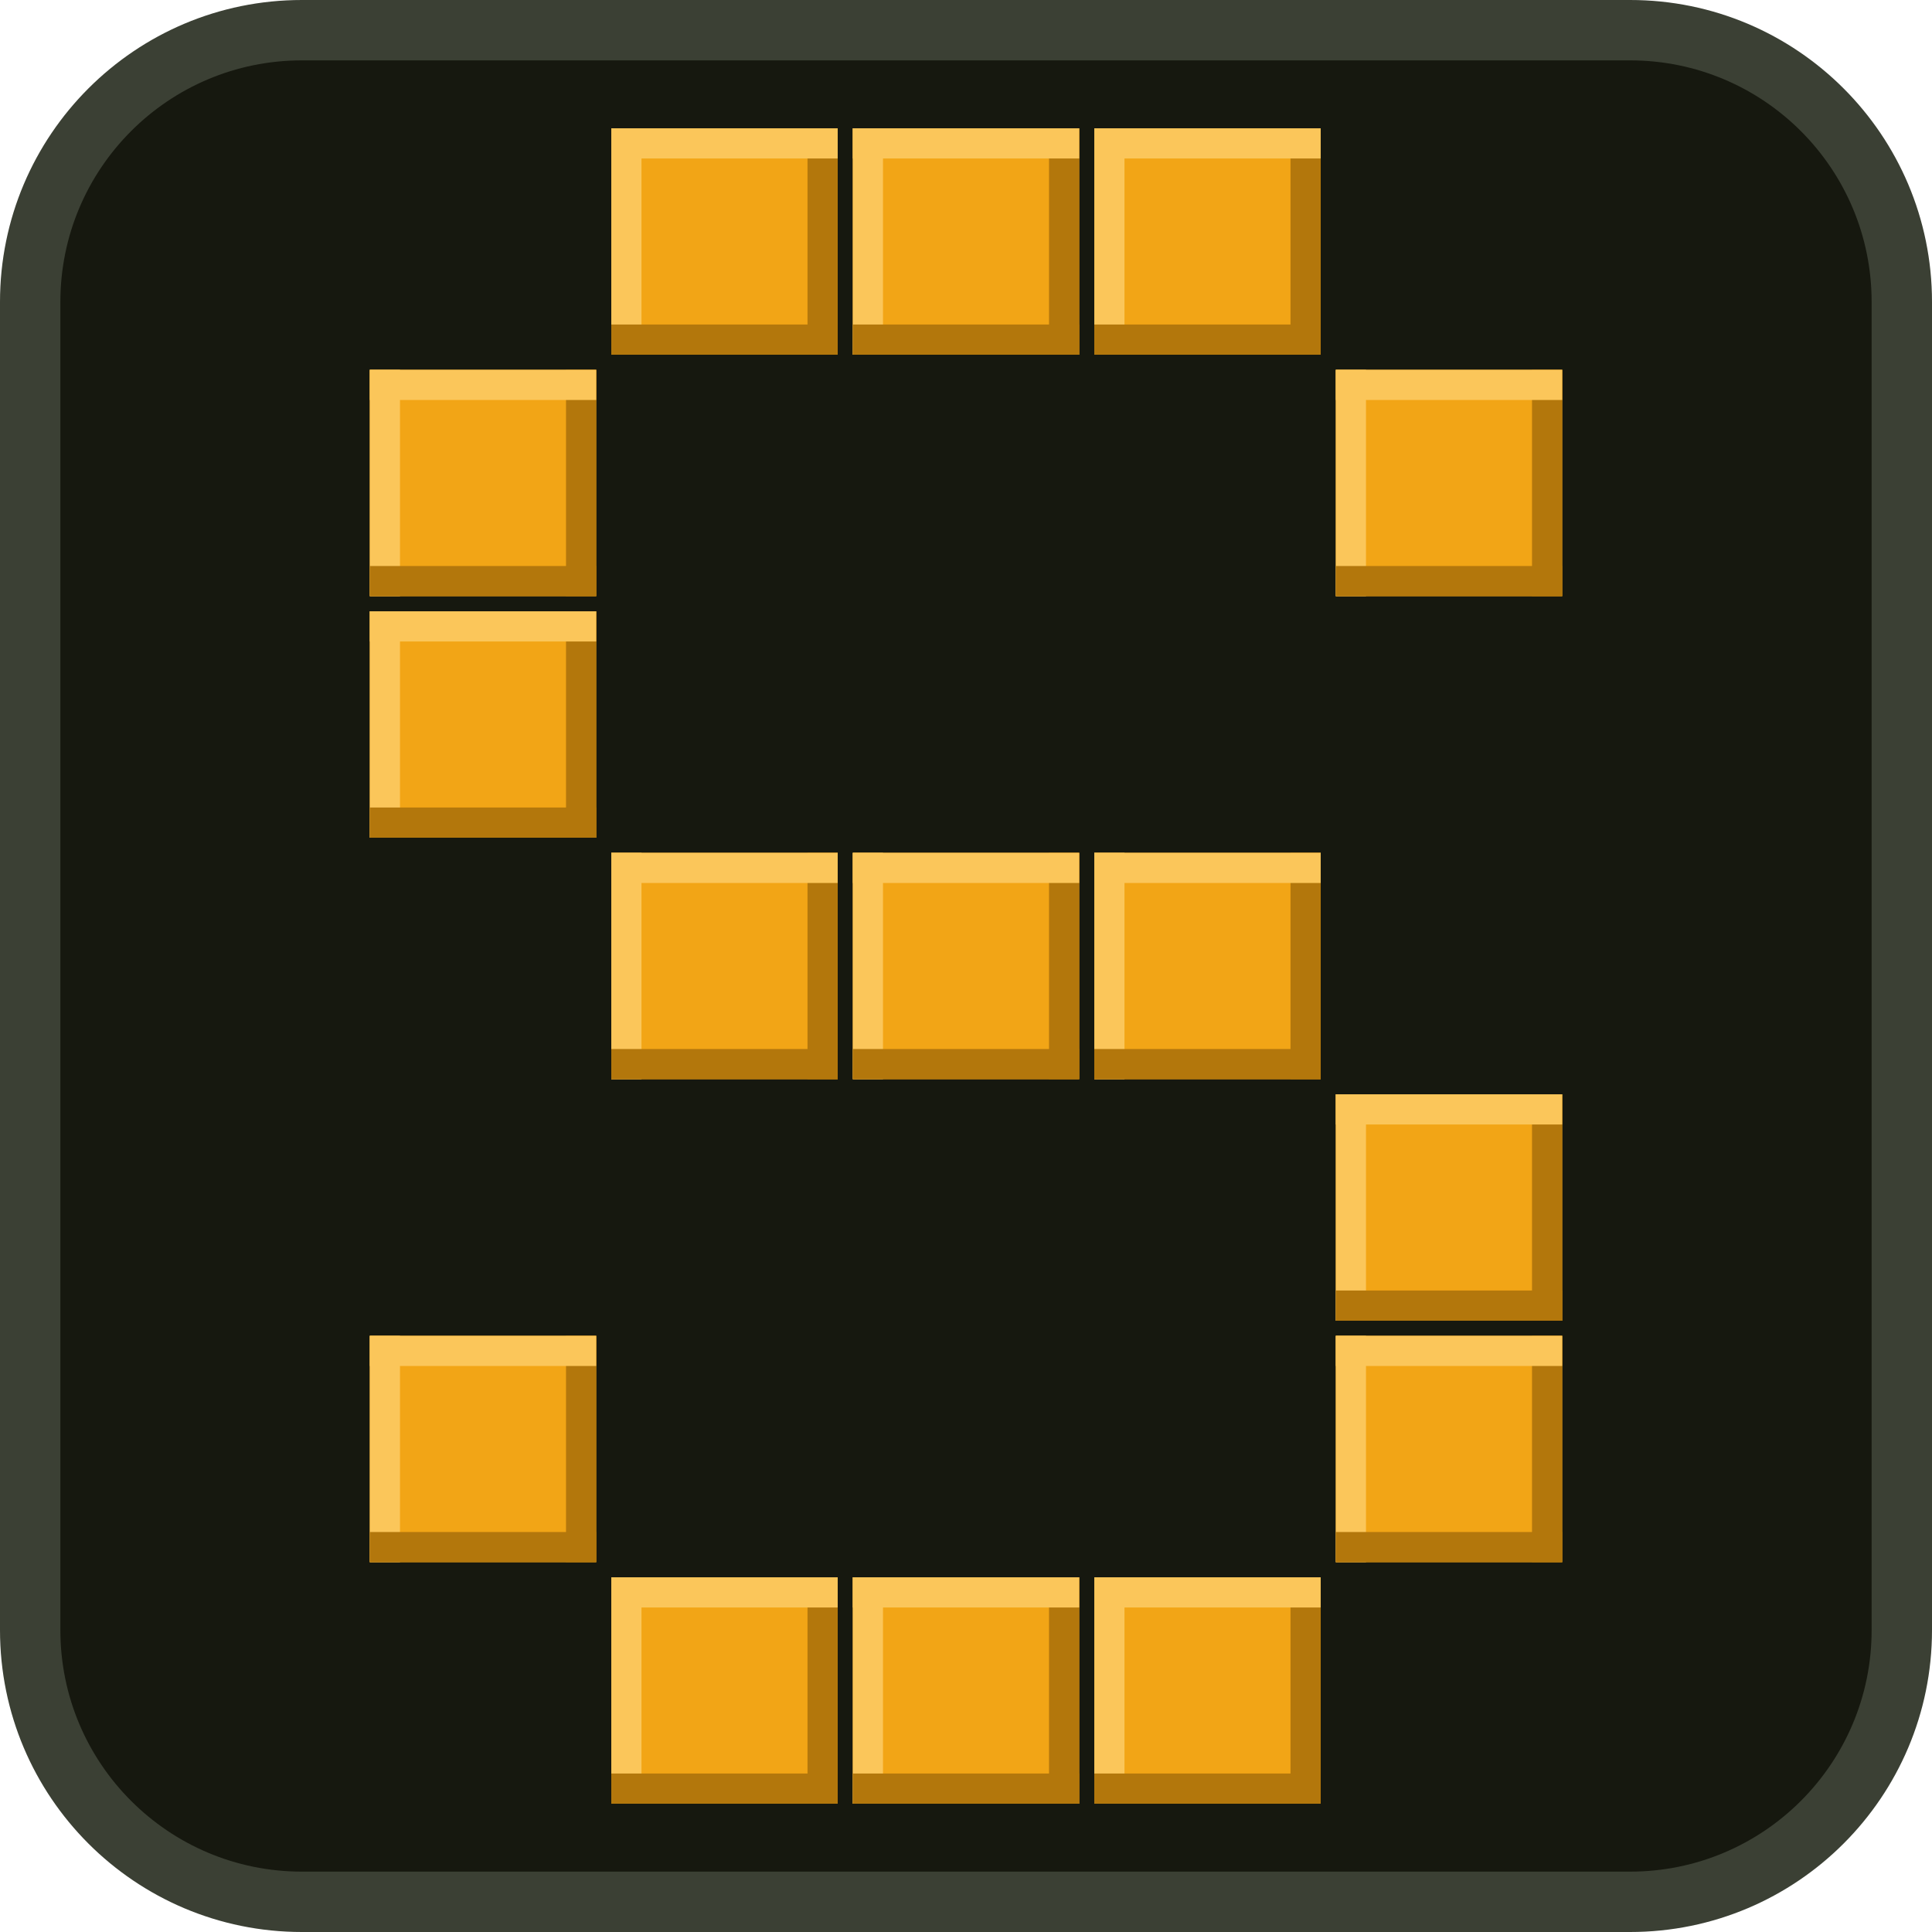
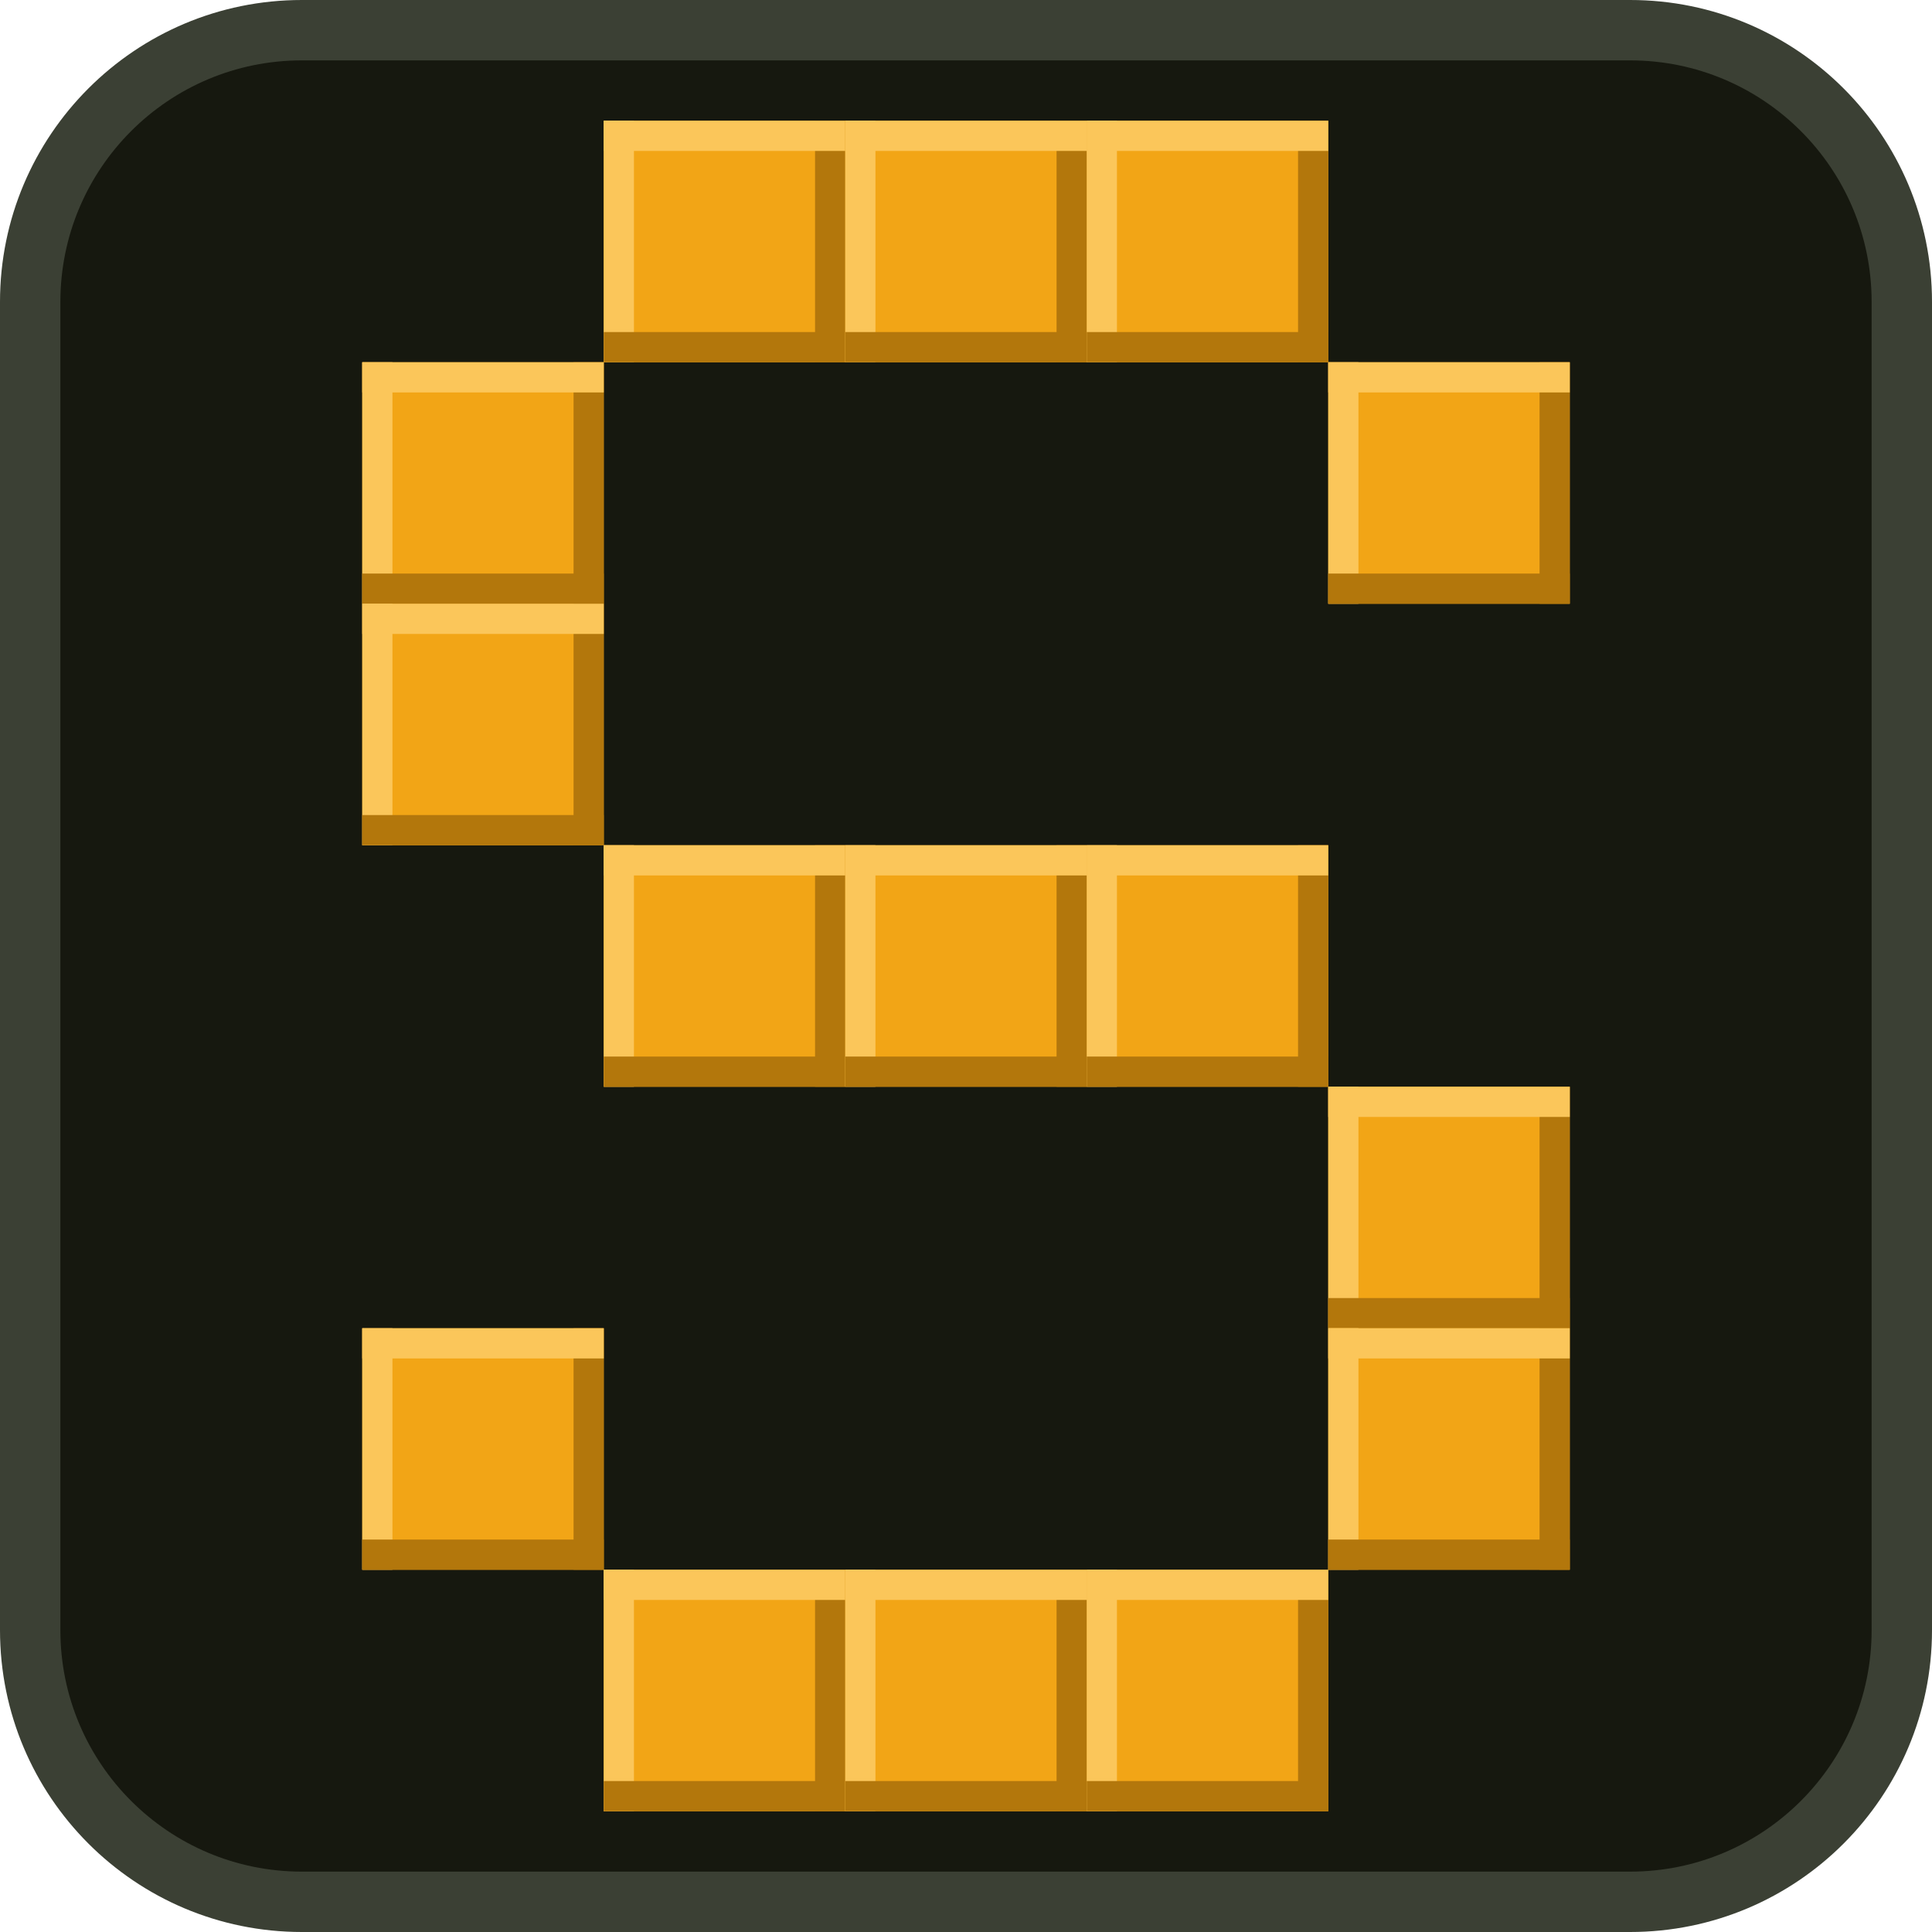
<svg xmlns="http://www.w3.org/2000/svg" width="256" height="256" viewBox="0 0 256 256">
  <rect width="256" height="256" rx="40" fill="#3b4034" />
  <rect x="8" y="8" width="240" height="240" rx="32" fill="#16180f" />
-   <rect x="81" y="17" width="30" height="30" fill="#f2a516" />
-   <rect x="107" y="17" width="4" height="30" fill="#b3770c" />
-   <rect x="81" y="17" width="4" height="30" fill="#fbc65a" />
-   <rect x="81" y="17" width="30" height="4" fill="#fbc65a" />
-   <rect x="81" y="43" width="30" height="4" fill="#b3770c" />
-   <rect x="113" y="17" width="30" height="30" fill="#f2a516" />
-   <rect x="139" y="17" width="4" height="30" fill="#b3770c" />
-   <rect x="113" y="17" width="4" height="30" fill="#fbc65a" />
-   <rect x="113" y="17" width="30" height="4" fill="#fbc65a" />
-   <rect x="113" y="43" width="30" height="4" fill="#b3770c" />
-   <rect x="145" y="17" width="30" height="30" fill="#f2a516" />
-   <rect x="171" y="17" width="4" height="30" fill="#b3770c" />
-   <rect x="145" y="17" width="4" height="30" fill="#fbc65a" />
-   <rect x="145" y="17" width="30" height="4" fill="#fbc65a" />
-   <rect x="145" y="43" width="30" height="4" fill="#b3770c" />
-   <rect x="49" y="49" width="30" height="30" fill="#f2a516" />
-   <rect x="75" y="49" width="4" height="30" fill="#b3770c" />
-   <rect x="49" y="49" width="4" height="30" fill="#fbc65a" />
-   <rect x="49" y="49" width="30" height="4" fill="#fbc65a" />
-   <rect x="49" y="75" width="30" height="4" fill="#b3770c" />
-   <rect x="177" y="49" width="30" height="30" fill="#f2a516" />
-   <rect x="203" y="49" width="4" height="30" fill="#b3770c" />
-   <rect x="177" y="49" width="4" height="30" fill="#fbc65a" />
-   <rect x="177" y="49" width="30" height="4" fill="#fbc65a" />
-   <rect x="177" y="75" width="30" height="4" fill="#b3770c" />
-   <rect x="49" y="81" width="30" height="30" fill="#f2a516" />
-   <rect x="75" y="81" width="4" height="30" fill="#b3770c" />
-   <rect x="49" y="81" width="4" height="30" fill="#fbc65a" />
-   <rect x="49" y="81" width="30" height="4" fill="#fbc65a" />
-   <rect x="49" y="107" width="30" height="4" fill="#b3770c" />
-   <rect x="81" y="113" width="30" height="30" fill="#f2a516" />
-   <rect x="107" y="113" width="4" height="30" fill="#b3770c" />
-   <rect x="81" y="113" width="4" height="30" fill="#fbc65a" />
-   <rect x="81" y="113" width="30" height="4" fill="#fbc65a" />
-   <rect x="81" y="139" width="30" height="4" fill="#b3770c" />
-   <rect x="113" y="113" width="30" height="30" fill="#f2a516" />
-   <rect x="139" y="113" width="4" height="30" fill="#b3770c" />
-   <rect x="113" y="113" width="4" height="30" fill="#fbc65a" />
-   <rect x="113" y="113" width="30" height="4" fill="#fbc65a" />
-   <rect x="113" y="139" width="30" height="4" fill="#b3770c" />
-   <rect x="145" y="113" width="30" height="30" fill="#f2a516" />
-   <rect x="171" y="113" width="4" height="30" fill="#b3770c" />
-   <rect x="145" y="113" width="4" height="30" fill="#fbc65a" />
-   <rect x="145" y="113" width="30" height="4" fill="#fbc65a" />
-   <rect x="145" y="139" width="30" height="4" fill="#b3770c" />
-   <rect x="177" y="145" width="30" height="30" fill="#f2a516" />
-   <rect x="203" y="145" width="4" height="30" fill="#b3770c" />
-   <rect x="177" y="145" width="4" height="30" fill="#fbc65a" />
-   <rect x="177" y="145" width="30" height="4" fill="#fbc65a" />
-   <rect x="177" y="171" width="30" height="4" fill="#b3770c" />
-   <rect x="49" y="177" width="30" height="30" fill="#f2a516" />
-   <rect x="75" y="177" width="4" height="30" fill="#b3770c" />
-   <rect x="49" y="177" width="4" height="30" fill="#fbc65a" />
-   <rect x="49" y="177" width="30" height="4" fill="#fbc65a" />
-   <rect x="49" y="203" width="30" height="4" fill="#b3770c" />
-   <rect x="177" y="177" width="30" height="30" fill="#f2a516" />
-   <rect x="203" y="177" width="4" height="30" fill="#b3770c" />
-   <rect x="177" y="177" width="4" height="30" fill="#fbc65a" />
-   <rect x="177" y="177" width="30" height="4" fill="#fbc65a" />
-   <rect x="177" y="203" width="30" height="4" fill="#b3770c" />
-   <rect x="81" y="209" width="30" height="30" fill="#f2a516" />
-   <rect x="107" y="209" width="4" height="30" fill="#b3770c" />
-   <rect x="81" y="209" width="4" height="30" fill="#fbc65a" />
-   <rect x="81" y="209" width="30" height="4" fill="#fbc65a" />
-   <rect x="81" y="235" width="30" height="4" fill="#b3770c" />
-   <rect x="113" y="209" width="30" height="30" fill="#f2a516" />
-   <rect x="139" y="209" width="4" height="30" fill="#b3770c" />
-   <rect x="113" y="209" width="4" height="30" fill="#fbc65a" />
-   <rect x="113" y="209" width="30" height="4" fill="#fbc65a" />
-   <rect x="113" y="235" width="30" height="4" fill="#b3770c" />
-   <rect x="145" y="209" width="30" height="30" fill="#f2a516" />
-   <rect x="171" y="209" width="4" height="30" fill="#b3770c" />
-   <rect x="145" y="209" width="4" height="30" fill="#fbc65a" />
-   <rect x="145" y="209" width="30" height="4" fill="#fbc65a" />
-   <rect x="145" y="235" width="30" height="4" fill="#b3770c" />
+   <rect x="80" y="16" width="32" height="32" fill="#f2a516" />
+   <rect x="108" y="16" width="4" height="32" fill="#b3770c" />
+   <rect x="80" y="16" width="4" height="32" fill="#fbc65a" />
+   <rect x="80" y="16" width="32" height="4" fill="#fbc65a" />
+   <rect x="80" y="44" width="32" height="4" fill="#b3770c" />
+   <rect x="112" y="16" width="32" height="32" fill="#f2a516" />
+   <rect x="140" y="16" width="4" height="32" fill="#b3770c" />
+   <rect x="112" y="16" width="4" height="32" fill="#fbc65a" />
+   <rect x="112" y="16" width="32" height="4" fill="#fbc65a" />
+   <rect x="112" y="44" width="32" height="4" fill="#b3770c" />
+   <rect x="144" y="16" width="32" height="32" fill="#f2a516" />
+   <rect x="172" y="16" width="4" height="32" fill="#b3770c" />
+   <rect x="144" y="16" width="4" height="32" fill="#fbc65a" />
+   <rect x="144" y="16" width="32" height="4" fill="#fbc65a" />
+   <rect x="144" y="44" width="32" height="4" fill="#b3770c" />
+   <rect x="48" y="48" width="32" height="32" fill="#f2a516" />
+   <rect x="76" y="48" width="4" height="32" fill="#b3770c" />
+   <rect x="48" y="48" width="4" height="32" fill="#fbc65a" />
+   <rect x="48" y="48" width="32" height="4" fill="#fbc65a" />
+   <rect x="48" y="76" width="32" height="4" fill="#b3770c" />
+   <rect x="176" y="48" width="32" height="32" fill="#f2a516" />
+   <rect x="204" y="48" width="4" height="32" fill="#b3770c" />
+   <rect x="176" y="48" width="4" height="32" fill="#fbc65a" />
+   <rect x="176" y="48" width="32" height="4" fill="#fbc65a" />
+   <rect x="176" y="76" width="32" height="4" fill="#b3770c" />
+   <rect x="48" y="80" width="32" height="32" fill="#f2a516" />
+   <rect x="76" y="80" width="4" height="32" fill="#b3770c" />
+   <rect x="48" y="80" width="4" height="32" fill="#fbc65a" />
+   <rect x="48" y="80" width="32" height="4" fill="#fbc65a" />
+   <rect x="48" y="108" width="32" height="4" fill="#b3770c" />
+   <rect x="80" y="112" width="32" height="32" fill="#f2a516" />
+   <rect x="108" y="112" width="4" height="32" fill="#b3770c" />
+   <rect x="80" y="112" width="4" height="32" fill="#fbc65a" />
+   <rect x="80" y="112" width="32" height="4" fill="#fbc65a" />
+   <rect x="80" y="140" width="32" height="4" fill="#b3770c" />
+   <rect x="112" y="112" width="32" height="32" fill="#f2a516" />
+   <rect x="140" y="112" width="4" height="32" fill="#b3770c" />
+   <rect x="112" y="112" width="4" height="32" fill="#fbc65a" />
+   <rect x="112" y="112" width="32" height="4" fill="#fbc65a" />
+   <rect x="112" y="140" width="32" height="4" fill="#b3770c" />
+   <rect x="144" y="112" width="32" height="32" fill="#f2a516" />
+   <rect x="172" y="112" width="4" height="32" fill="#b3770c" />
+   <rect x="144" y="112" width="4" height="32" fill="#fbc65a" />
+   <rect x="144" y="112" width="32" height="4" fill="#fbc65a" />
+   <rect x="144" y="140" width="32" height="4" fill="#b3770c" />
+   <rect x="176" y="144" width="32" height="32" fill="#f2a516" />
+   <rect x="204" y="144" width="4" height="32" fill="#b3770c" />
+   <rect x="176" y="144" width="4" height="32" fill="#fbc65a" />
+   <rect x="176" y="144" width="32" height="4" fill="#fbc65a" />
+   <rect x="176" y="172" width="32" height="4" fill="#b3770c" />
+   <rect x="48" y="176" width="32" height="32" fill="#f2a516" />
+   <rect x="76" y="176" width="4" height="32" fill="#b3770c" />
+   <rect x="48" y="176" width="4" height="32" fill="#fbc65a" />
+   <rect x="48" y="176" width="32" height="4" fill="#fbc65a" />
+   <rect x="48" y="204" width="32" height="4" fill="#b3770c" />
+   <rect x="176" y="176" width="32" height="32" fill="#f2a516" />
+   <rect x="204" y="176" width="4" height="32" fill="#b3770c" />
+   <rect x="176" y="176" width="4" height="32" fill="#fbc65a" />
+   <rect x="176" y="176" width="32" height="4" fill="#fbc65a" />
+   <rect x="176" y="204" width="32" height="4" fill="#b3770c" />
+   <rect x="80" y="208" width="32" height="32" fill="#f2a516" />
+   <rect x="108" y="208" width="4" height="32" fill="#b3770c" />
+   <rect x="80" y="208" width="4" height="32" fill="#fbc65a" />
+   <rect x="80" y="208" width="32" height="4" fill="#fbc65a" />
+   <rect x="80" y="236" width="32" height="4" fill="#b3770c" />
+   <rect x="112" y="208" width="32" height="32" fill="#f2a516" />
+   <rect x="140" y="208" width="4" height="32" fill="#b3770c" />
+   <rect x="112" y="208" width="4" height="32" fill="#fbc65a" />
+   <rect x="112" y="208" width="32" height="4" fill="#fbc65a" />
+   <rect x="112" y="236" width="32" height="4" fill="#b3770c" />
+   <rect x="144" y="208" width="32" height="32" fill="#f2a516" />
+   <rect x="172" y="208" width="4" height="32" fill="#b3770c" />
+   <rect x="144" y="208" width="4" height="32" fill="#fbc65a" />
+   <rect x="144" y="208" width="32" height="4" fill="#fbc65a" />
+   <rect x="144" y="236" width="32" height="4" fill="#b3770c" />
</svg>
